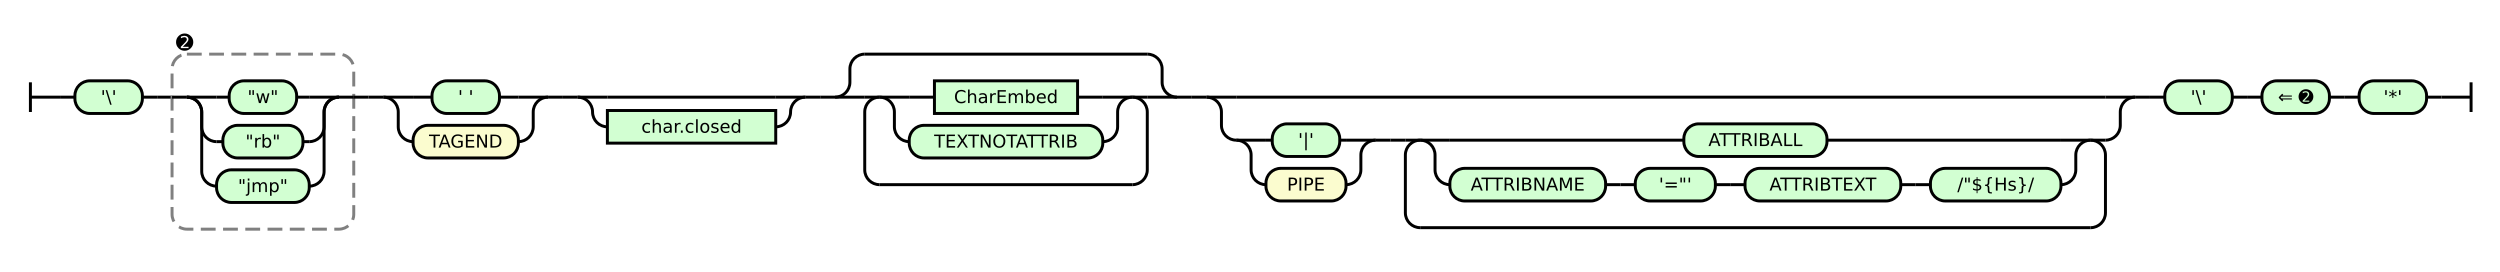
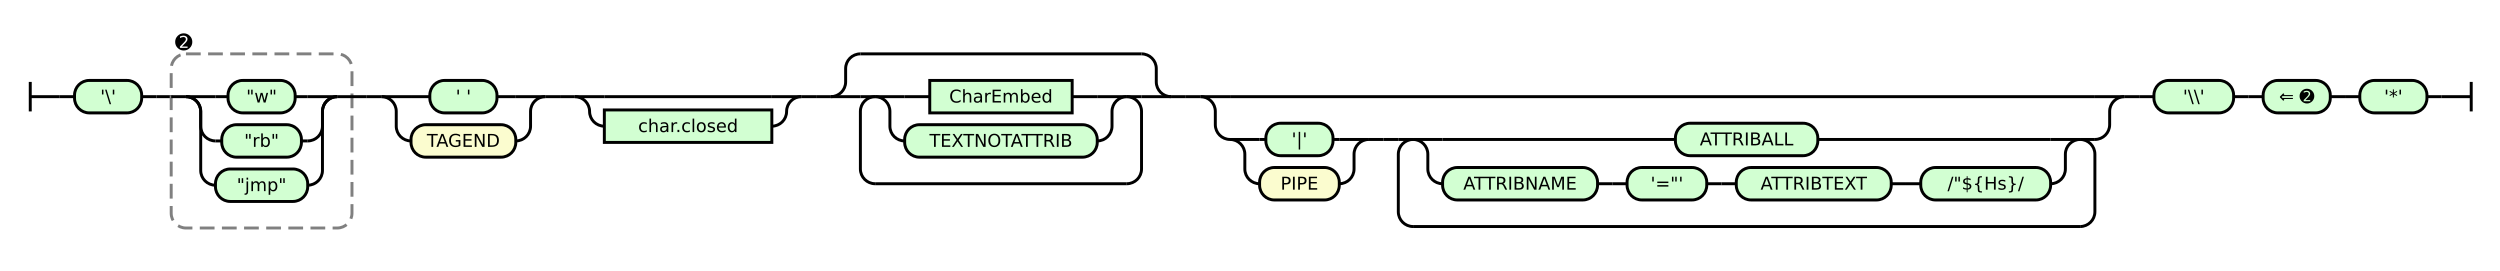
- <svg xmlns="http://www.w3.org/2000/svg" class="railroad-diagram" height="183" viewBox="0 0 1685.5 183" width="1685.5">
+ <svg xmlns="http://www.w3.org/2000/svg" class="railroad-diagram" height="183" viewBox="0 0 1694.0 183" width="1694.0">
  <g transform="translate(.5 .5)">
    <style>/*  */

    svg.railroad-diagram {
        background-color: hsl(30,20%,95%);
    }
    svg.railroad-diagram path {
        stroke-width: 2;
        stroke: black;
        fill: none;
    }
    svg.railroad-diagram text {
        font-size: 12px;
        text-anchor: middle;
        font-family: DejaVu Sans;
    }
    svg.railroad-diagram text.label {
        text-anchor:start;
    }
    svg.railroad-diagram text.comment {
        font-family: DejaVu Sans;
        font-size: 14px;
    }
    svg.railroad-diagram rect{
        stroke-width: 2;
        stroke: black;
        fill: rgb(210, 255, 210);
    }
    svg.railroad-diagram rect.group-box {
        stroke: gray;
        stroke-dasharray: 10 5;
        fill: none;
    }
    .terminal {
        font-family: DejaVu Sans;
    }
    svg.railroad-diagram g.altterminal rect {
        fill: rgb(251, 252, 207)
    }

/*  */
</style>
    <g>
      <path d="M 20 55 v 20 m 0 -10 h 20" />
    </g>
    <path d="M 40 65 h 10" />
    <g>
      <path d="M 50 65 h 0.0" />
-       <path d="M 1635.5 65 h 0.0" />
+       <path d="M 1644.0 65 h 0.0" />
      <g class="terminal ">
        <path d="M 50.0 65 h 0.0" />
        <path d="M 95.5 65 h 0.0" />
        <rect height="22" rx="10" ry="10" width="45.5" x="50.0" y="54" />
        <text x="72.75" y="69">'\'</text>
      </g>
      <path d="M 95.5 65 h 10" />
      <path d="M 105.5 65 h 10" />
      <g>
        <path d="M 115.5 65 h 0.0" />
        <path d="M 238.0 65 h 0.0" />
        <rect class="group-box" height="118" rx="10" ry="10" width="122.5" x="115.5" y="36" />
        <g>
          <path d="M 115.5 65 h 10.0" />
          <path d="M 228.0 65 h 10.0" />
          <g>
            <path d="M 125.5 65 h 0.0" />
            <path d="M 228.0 65 h 0.0" />
            <path d="M 125.5 65 h 20" />
            <g class="terminal ">
              <path d="M 145.5 65 h 8.5" />
              <path d="M 199.5 65 h 8.5" />
              <rect height="22" rx="10" ry="10" width="45.5" x="154.0" y="54" />
              <text x="176.75" y="69">"w"</text>
            </g>
            <path d="M 208.0 65 h 20" />
            <path d="M 125.5 65 a 10 10 0 0 1 10 10 v 10 a 10 10 0 0 0 10 10" />
            <g class="terminal ">
              <path d="M 145.5 95 h 4.25" />
              <path d="M 203.75 95 h 4.25" />
              <rect height="22" rx="10" ry="10" width="54.0" x="149.75" y="84" />
              <text x="176.75" y="99">"rb"</text>
            </g>
            <path d="M 208.0 95 a 10 10 0 0 0 10 -10 v -10 a 10 10 0 0 1 10 -10" />
            <path d="M 125.5 65 a 10 10 0 0 1 10 10 v 40 a 10 10 0 0 0 10 10" />
            <g class="terminal ">
              <path d="M 145.5 125 h 0.0" />
              <path d="M 208.0 125 h 0.0" />
              <rect height="22" rx="10" ry="10" width="62.5" x="145.5" y="114" />
              <text x="176.75" y="129">"jmp"</text>
            </g>
            <path d="M 208.0 125 a 10 10 0 0 0 10 -10 v -40 a 10 10 0 0 1 10 -10" />
          </g>
        </g>
        <g class="non-terminal ">
          <path d="M 115.5 28 h 0.0" />
          <path d="M 132.5 28 h 0.0" />
          <text class="comment" x="124.0" y="33">➋</text>
        </g>
      </g>
      <path d="M 238.0 65 h 10" />
      <path d="M 248.0 65 h 10" />
      <g>
        <path d="M 258.0 65 h 0.0" />
        <path d="M 369.0 65 h 0.0" />
        <path d="M 258.0 65 h 20" />
        <g class="terminal ">
          <path d="M 278.0 65 h 12.75" />
          <path d="M 336.25 65 h 12.75" />
          <rect height="22" rx="10" ry="10" width="45.5" x="290.75" y="54" />
          <text x="313.5" y="69">' '</text>
        </g>
        <path d="M 349.0 65 h 20" />
        <path d="M 258.0 65 a 10 10 0 0 1 10 10 v 10 a 10 10 0 0 0 10 10" />
        <g class="terminal altterminal">
          <path d="M 278.0 95 h 0.0" />
          <path d="M 349.0 95 h 0.0" />
          <rect height="22" rx="10" ry="10" width="71.0" x="278.0" y="84" />
          <text x="313.5" y="99">TAGEND</text>
        </g>
        <path d="M 349.0 95 a 10 10 0 0 0 10 -10 v -10 a 10 10 0 0 1 10 -10" />
      </g>
      <path d="M 369.0 65 h 10" />
      <path d="M 379.0 65 h 10" />
      <g>
        <path d="M 389.0 65 h 0.0" />
        <path d="M 542.5 65 h 0.0" />
        <path d="M 389.0 65 h 20" />
        <g>
          <path d="M 409.0 65 h 113.5" />
        </g>
        <path d="M 522.5 65 h 20" />
        <path d="M 389.0 65 a 10 10 0 0 1 10 10 v 0 a 10 10 0 0 0 10 10" />
        <g class="non-terminal ">
          <path d="M 409.0 85 h 0.0" />
          <path d="M 522.5 85 h 0.0" />
          <rect height="22" width="113.5" x="409.0" y="74" />
          <text x="465.75" y="89">char.closed</text>
        </g>
        <path d="M 522.5 85 a 10 10 0 0 0 10 -10 v 0 a 10 10 0 0 1 10 -10" />
      </g>
      <path d="M 542.5 65 h 10" />
      <path d="M 552.5 65 h 10" />
      <g>
        <path d="M 562.5 65 h 0.0" />
        <path d="M 793.0 65 h 0.0" />
        <path d="M 562.5 65 a 10 10 0 0 0 10 -10 v -9 a 10 10 0 0 1 10 -10" />
        <g>
          <path d="M 582.5 36 h 190.5" />
        </g>
        <path d="M 773.0 36 a 10 10 0 0 1 10 10 v 9 a 10 10 0 0 0 10 10" />
        <path d="M 562.5 65 h 20" />
        <g>
          <path d="M 582.5 65 h 0.0" />
          <path d="M 773.0 65 h 0.0" />
          <path d="M 582.5 65 h 10" />
          <g>
            <path d="M 592.5 65 h 0.0" />
            <path d="M 763.0 65 h 0.0" />
            <g>
              <path d="M 592.5 65 h 0.0" />
              <path d="M 763.0 65 h 0.0" />
              <path d="M 592.5 65 h 20" />
              <g class="non-terminal ">
                <path d="M 612.5 65 h 17.0" />
                <path d="M 726.0 65 h 17.0" />
                <rect height="22" width="96.5" x="629.5" y="54" />
                <text x="677.75" y="69">CharEmbed</text>
              </g>
              <path d="M 743.0 65 h 20" />
              <path d="M 592.5 65 a 10 10 0 0 1 10 10 v 10 a 10 10 0 0 0 10 10" />
              <g>
                <path d="M 612.5 95 h 0.0" />
                <path d="M 743.0 95 h 0.0" />
                <g class="terminal ">
                  <path d="M 612.5 95 h 0.0" />
                  <path d="M 743.0 95 h 0.0" />
                  <rect height="22" rx="10" ry="10" width="130.5" x="612.5" y="84" />
                  <text x="677.75" y="99">TEXTNOTATTRIB</text>
                </g>
              </g>
              <path d="M 743.0 95 a 10 10 0 0 0 10 -10 v -10 a 10 10 0 0 1 10 -10" />
            </g>
          </g>
          <path d="M 763.0 65 h 10" />
          <path d="M 592.5 65 a 10 10 0 0 0 -10 10 v 39 a 10 10 0 0 0 10 10" />
          <g>
            <path d="M 592.5 124 h 170.5" />
          </g>
          <path d="M 763.0 124 a 10 10 0 0 0 10 -10 v -39 a 10 10 0 0 0 -10 -10" />
        </g>
        <path d="M 773.0 65 h 20" />
      </g>
      <path d="M 793.0 65 h 10" />
      <path d="M 803.0 65 h 10" />
      <g>
        <path d="M 813.0 65 h 0.0" />
        <path d="M 1439.0 65 h 0.0" />
        <path d="M 813.0 65 h 20" />
        <g>
          <path d="M 833.0 65 h 586.0" />
        </g>
        <path d="M 1419.0 65 h 20" />
        <path d="M 813.0 65 a 10 10 0 0 1 10 10 v 9 a 10 10 0 0 0 10 10" />
        <g>
          <path d="M 833.0 94 h 0.0" />
          <path d="M 1419.0 94 h 0.0" />
          <g>
            <path d="M 833.0 94 h 0.0" />
            <path d="M 927.0 94 h 0.0" />
            <path d="M 833.0 94 h 20" />
            <g class="terminal ">
              <path d="M 853.0 94 h 4.25" />
              <path d="M 902.75 94 h 4.25" />
              <rect height="22" rx="10" ry="10" width="45.5" x="857.25" y="83" />
              <text x="880.0" y="98">'|'</text>
            </g>
            <path d="M 907.0 94 h 20" />
            <path d="M 833.0 94 a 10 10 0 0 1 10 10 v 10 a 10 10 0 0 0 10 10" />
            <g class="terminal altterminal">
              <path d="M 853.0 124 h 0.0" />
              <path d="M 907.0 124 h 0.0" />
              <rect height="22" rx="10" ry="10" width="54.0" x="853.0" y="113" />
              <text x="880.0" y="128">PIPE</text>
            </g>
            <path d="M 907.0 124 a 10 10 0 0 0 10 -10 v -10 a 10 10 0 0 1 10 -10" />
          </g>
          <path d="M 927.0 94 h 10" />
          <path d="M 937.0 94 h 10" />
          <g>
            <path d="M 947.0 94 h 0.0" />
            <path d="M 1419.0 94 h 0.0" />
            <path d="M 947.0 94 h 10" />
            <g>
              <path d="M 957.0 94 h 0.0" />
              <path d="M 1409.0 94 h 0.0" />
              <g>
                <path d="M 957.0 94 h 0.0" />
                <path d="M 1409.0 94 h 0.0" />
                <path d="M 957.0 94 h 20" />
                <g class="terminal ">
                  <path d="M 977.0 94 h 157.75" />
                  <path d="M 1231.25 94 h 157.75" />
                  <rect height="22" rx="10" ry="10" width="96.5" x="1134.75" y="83" />
                  <text x="1183.0" y="98">ATTRIBALL</text>
                </g>
                <path d="M 1389.0 94 h 20" />
                <path d="M 957.0 94 a 10 10 0 0 1 10 10 v 10 a 10 10 0 0 0 10 10" />
                <g>
                  <path d="M 977.0 124 h 0.0" />
                  <path d="M 1389.0 124 h 0.0" />
                  <g class="terminal ">
                    <path d="M 977.0 124 h 0.0" />
                    <path d="M 1082.0 124 h 0.0" />
                    <rect height="22" rx="10" ry="10" width="105.0" x="977.0" y="113" />
                    <text x="1029.5" y="128">ATTRIBNAME</text>
                  </g>
                  <path d="M 1082.0 124 h 10" />
                  <path d="M 1092.0 124 h 10" />
                  <g class="terminal ">
                    <path d="M 1102.0 124 h 0.0" />
                    <path d="M 1156.0 124 h 0.0" />
                    <rect height="22" rx="10" ry="10" width="54.0" x="1102.0" y="113" />
                    <text x="1129.0" y="128">'="'</text>
                  </g>
                  <path d="M 1156.0 124 h 10" />
                  <path d="M 1166.0 124 h 10" />
                  <g class="terminal ">
                    <path d="M 1176.0 124 h 0.0" />
                    <path d="M 1281.0 124 h 0.0" />
                    <rect height="22" rx="10" ry="10" width="105.0" x="1176.0" y="113" />
                    <text x="1228.5" y="128">ATTRIBTEXT</text>
                  </g>
                  <path d="M 1281.0 124 h 10" />
                  <path d="M 1291.0 124 h 10" />
                  <g class="terminal ">
                    <path d="M 1301.0 124 h 0.0" />
                    <path d="M 1389.0 124 h 0.0" />
                    <rect height="22" rx="10" ry="10" width="88.0" x="1301.0" y="113" />
                    <text x="1345.0" y="128">/"${Hs}/</text>
                  </g>
                </g>
                <path d="M 1389.0 124 a 10 10 0 0 0 10 -10 v -10 a 10 10 0 0 1 10 -10" />
              </g>
            </g>
            <path d="M 1409.0 94 h 10" />
            <path d="M 957.0 94 a 10 10 0 0 0 -10 10 v 39 a 10 10 0 0 0 10 10" />
            <g>
              <path d="M 957.0 153 h 452.0" />
            </g>
            <path d="M 1409.0 153 a 10 10 0 0 0 10 -10 v -39 a 10 10 0 0 0 -10 -10" />
          </g>
        </g>
        <path d="M 1419.0 94 a 10 10 0 0 0 10 -10 v -9 a 10 10 0 0 1 10 -10" />
      </g>
      <path d="M 1439.0 65 h 10" />
      <path d="M 1449.0 65 h 10" />
      <g class="terminal ">
        <path d="M 1459.0 65 h 0.0" />
-         <path d="M 1504.5 65 h 0.0" />
-         <rect height="22" rx="10" ry="10" width="45.5" x="1459.0" y="54" />
-         <text x="1481.75" y="69">'\'</text>
-       </g>
-       <path d="M 1504.5 65 h 10" />
-       <path d="M 1514.5 65 h 10" />
+         <path d="M 1513.0 65 h 0.0" />
+         <rect height="22" rx="10" ry="10" width="54.0" x="1459.0" y="54" />
+         <text x="1486.0" y="69">'\\'</text>
+       </g>
+       <path d="M 1513.0 65 h 10" />
+       <path d="M 1523.0 65 h 10" />
      <g class="terminal ">
-         <path d="M 1524.5 65 h 0.0" />
-         <path d="M 1570.0 65 h 0.0" />
-         <rect height="22" rx="10" ry="10" width="45.5" x="1524.5" y="54" />
-         <text x="1547.25" y="69">⇐ ➋</text>
-       </g>
-       <path d="M 1570.0 65 h 10" />
-       <path d="M 1580.0 65 h 10" />
+         <path d="M 1533.0 65 h 0.0" />
+         <path d="M 1578.5 65 h 0.0" />
+         <rect height="22" rx="10" ry="10" width="45.5" x="1533.0" y="54" />
+         <text x="1555.75" y="69">⇐ ➋</text>
+       </g>
+       <path d="M 1578.5 65 h 10" />
+       <path d="M 1588.5 65 h 10" />
      <g class="terminal ">
-         <path d="M 1590.0 65 h 0.0" />
-         <path d="M 1635.5 65 h 0.0" />
-         <rect height="22" rx="10" ry="10" width="45.5" x="1590.0" y="54" />
-         <text x="1612.75" y="69">'*'</text>
+         <path d="M 1598.5 65 h 0.0" />
+         <path d="M 1644.0 65 h 0.0" />
+         <rect height="22" rx="10" ry="10" width="45.5" x="1598.5" y="54" />
+         <text x="1621.25" y="69">'*'</text>
      </g>
    </g>
-     <path d="M 1635.5 65 h 10" />
-     <path d="M 1645.5 65 h 20 m 0 -10 v 20" />
+     <path d="M 1644.0 65 h 10" />
+     <path d="M 1654.0 65 h 20 m 0 -10 v 20" />
  </g>
</svg>
